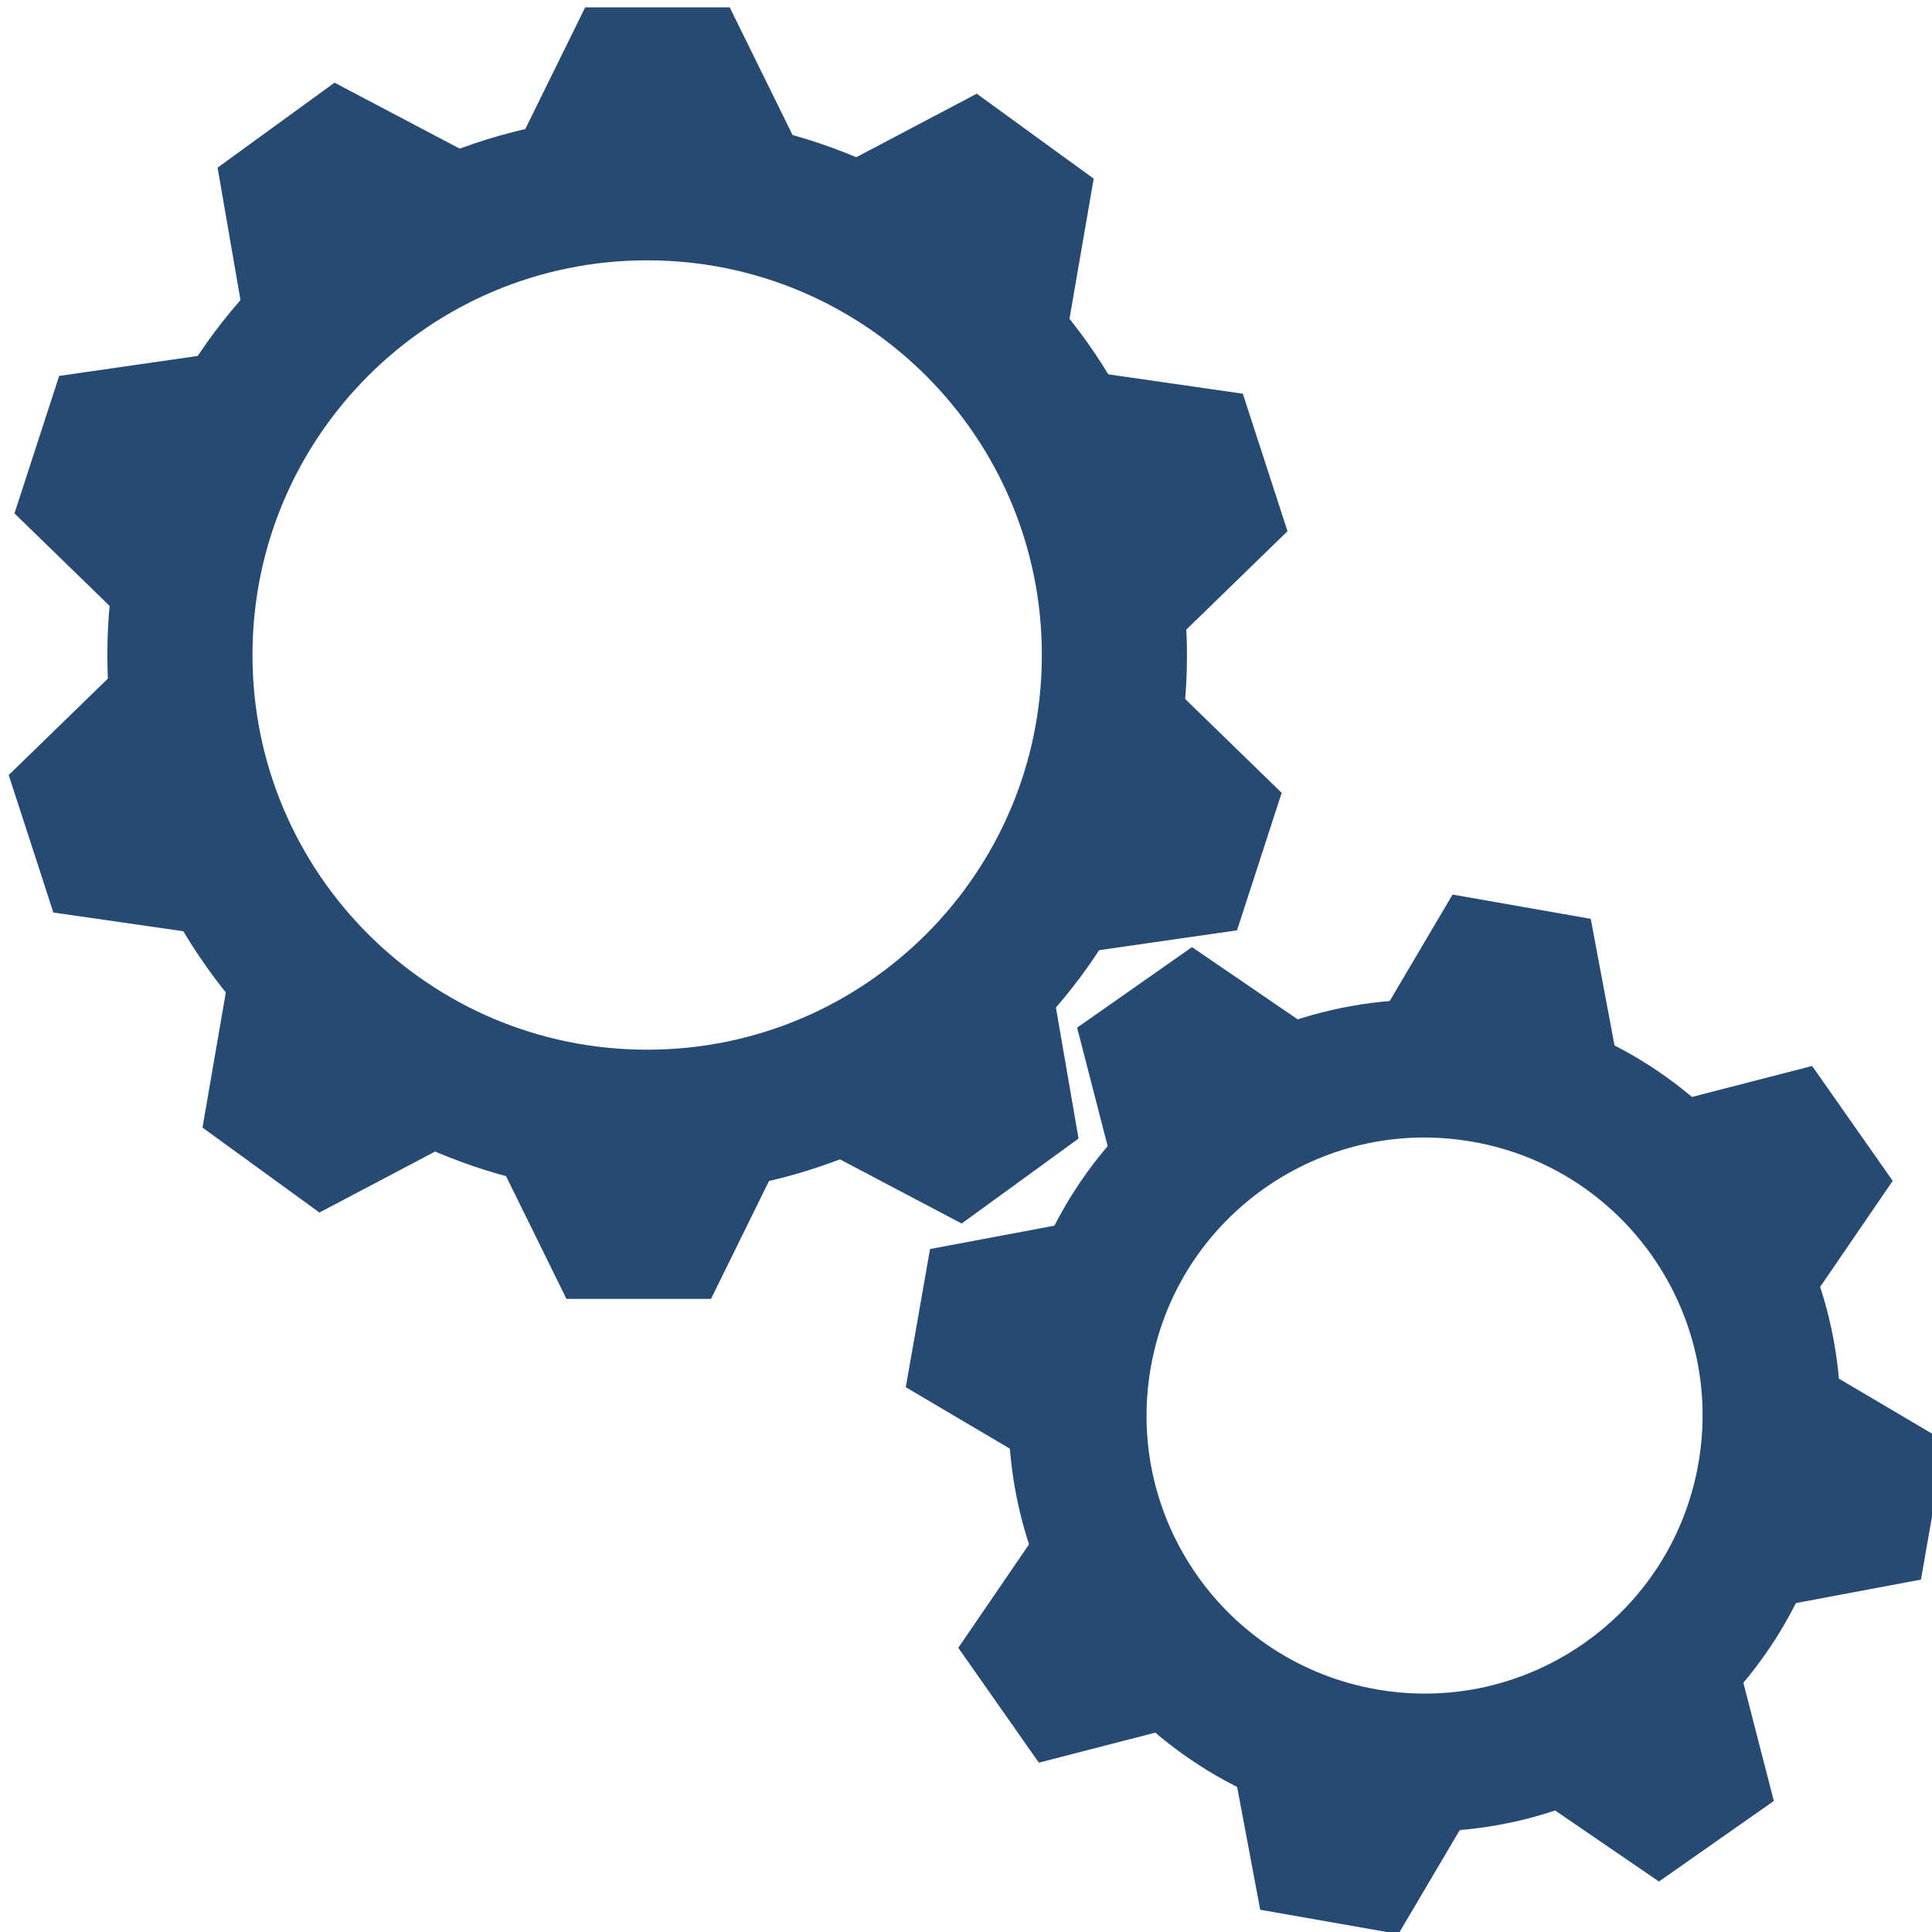
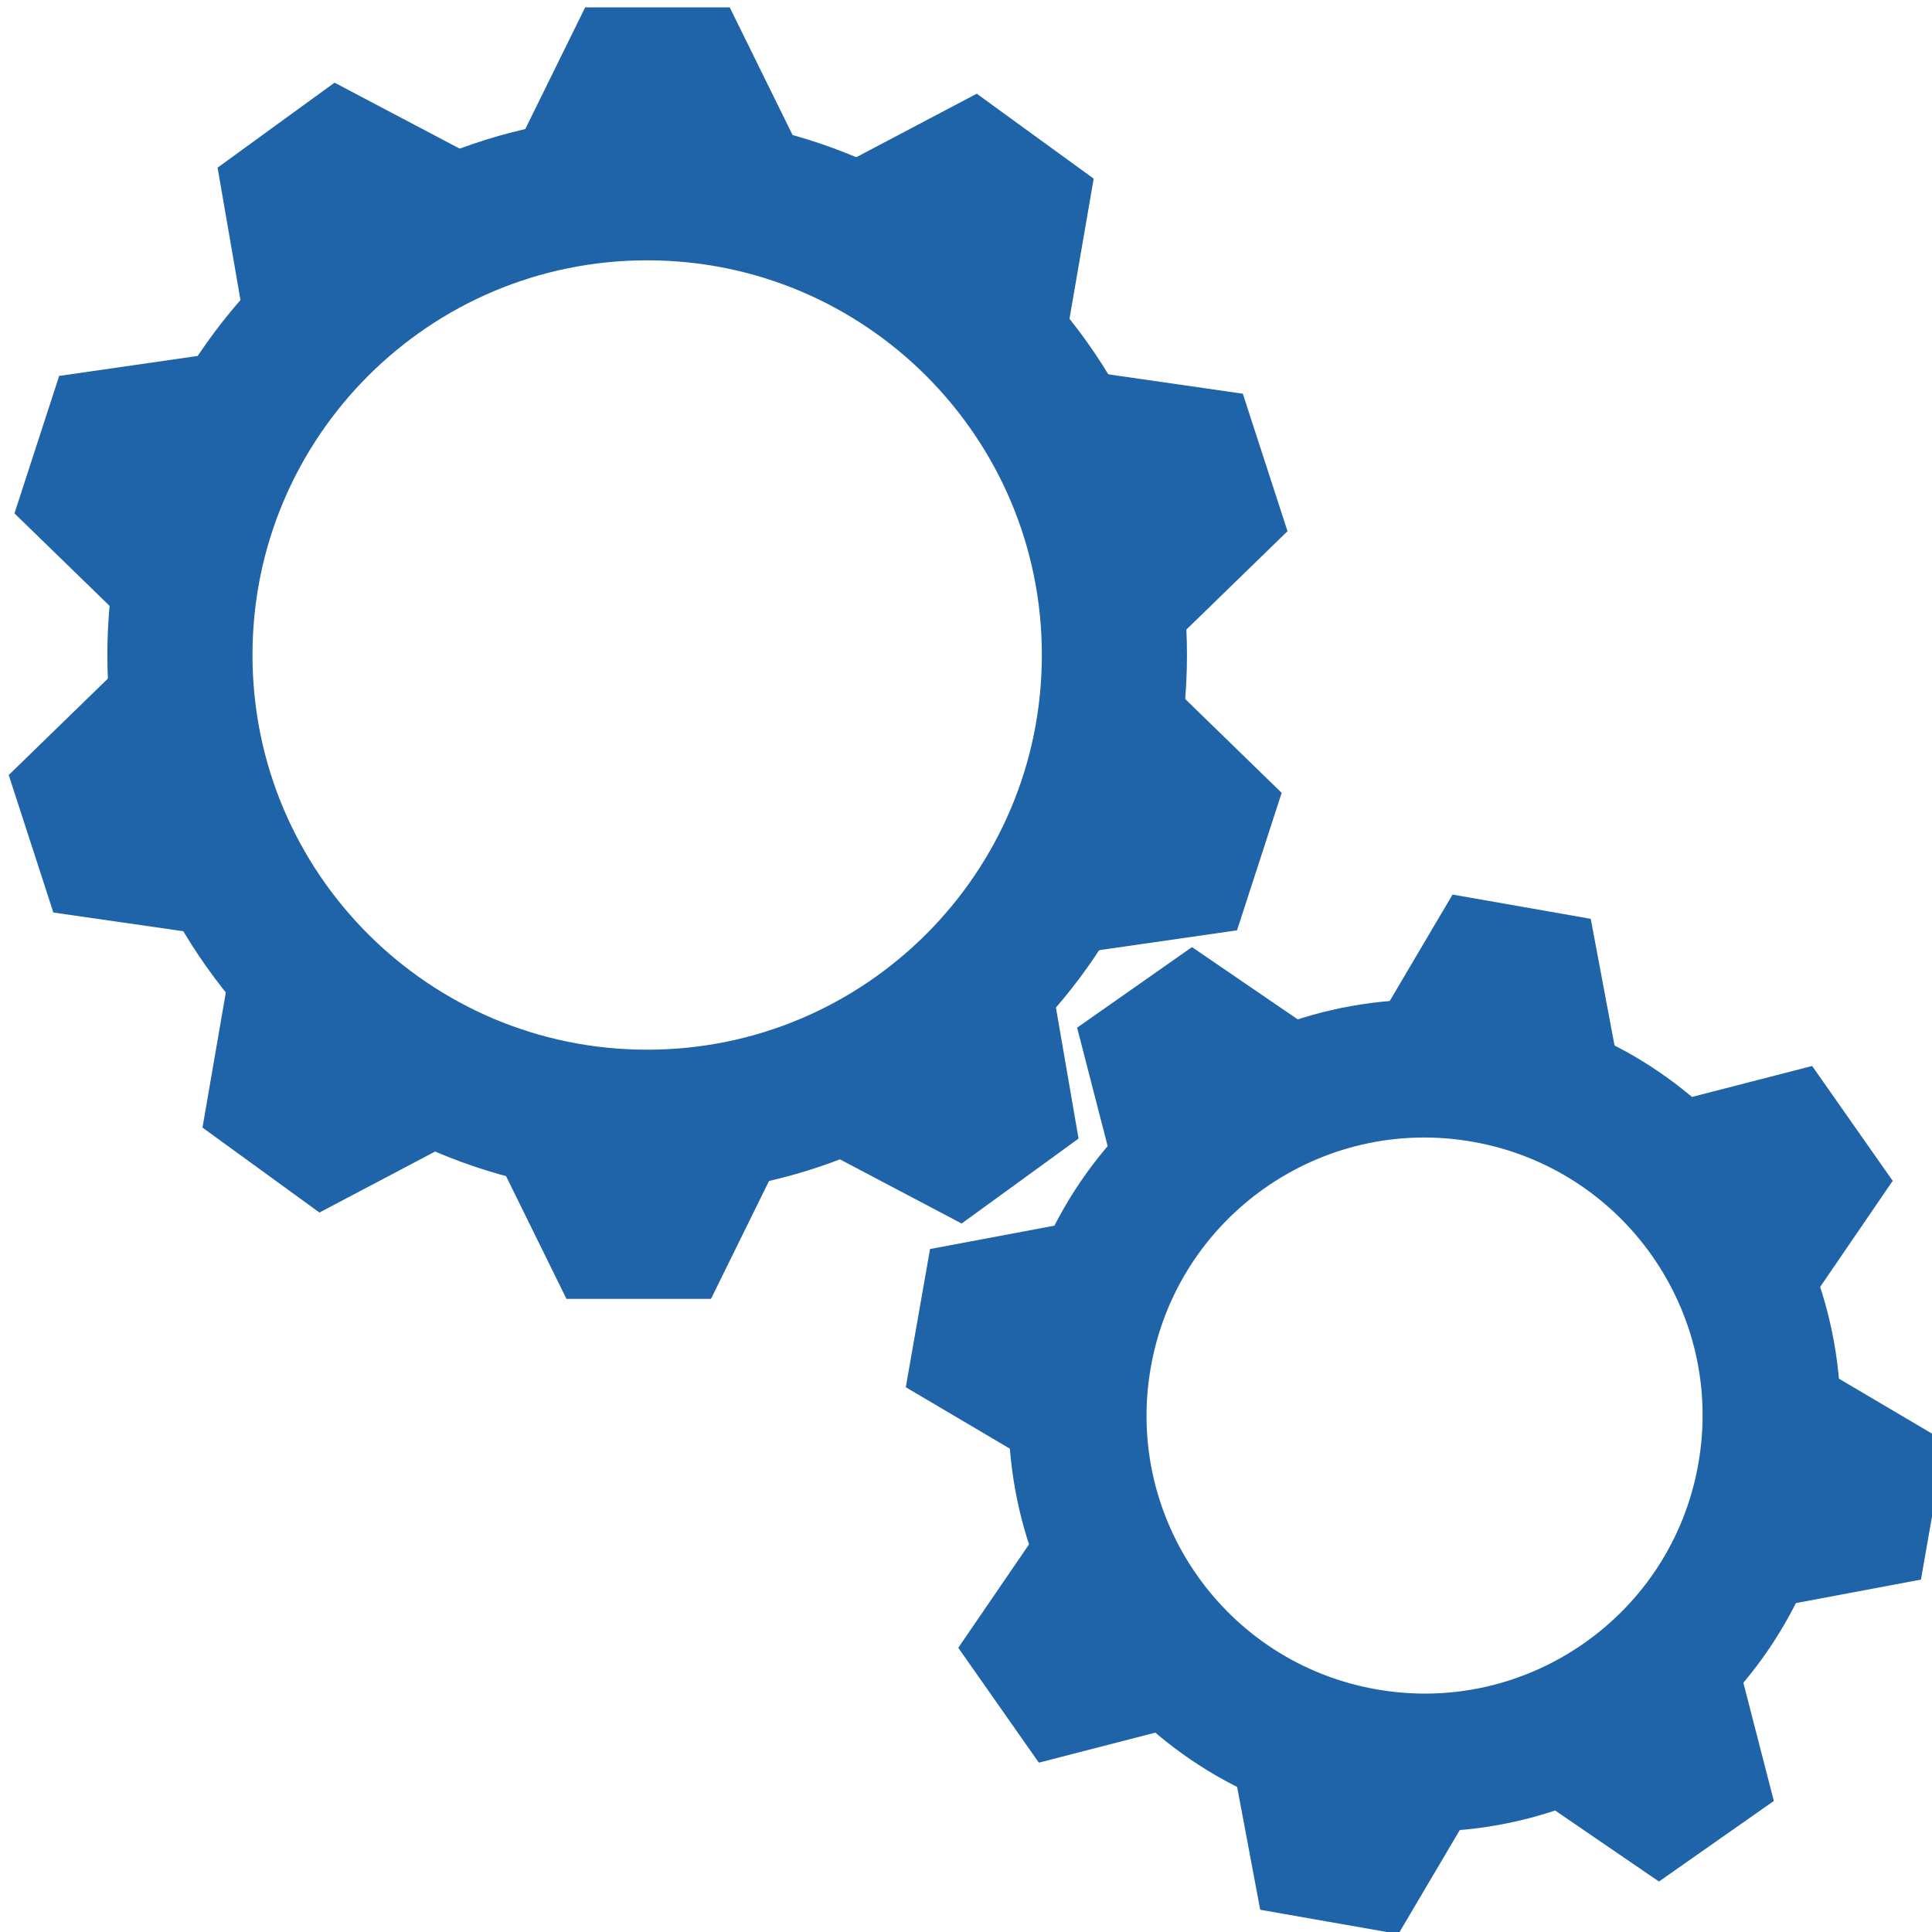
<svg xmlns="http://www.w3.org/2000/svg" width="32" height="32" viewBox="0 0 32 32" version="1.1" id="svg1">
  <defs id="defs1">
    </defs>
  <g id="layer1">
    <g id="g3" transform="matrix(0.8012214,0,0,0.8012214,-2.100401,-1.970523)">
-       <ellipse style="fill:none;stroke:#274a72;stroke-width:3;stroke-linecap:round;stroke-linejoin:round;stroke-dasharray:none;paint-order:markers fill stroke" id="path1" cx="16" cy="16" rx="9.659" ry="9.659" />
-       <path style="fill:#274a72;fill-opacity:1;stroke:none;stroke-width:5;stroke-linecap:round;stroke-linejoin:round;paint-order:markers fill stroke" d="M 14.506,-3.062 13.047,-0.098 16,-0.109 18.953,-0.098 17.494,-3.062 H 16 Z M 6.907,0.252 7.47,3.508 9.852,1.763 12.248,0.036 9.325,-1.505 8.116,-0.627 Z M 2.708,7.399 5.077,9.703 5.979,6.891 6.902,4.086 3.632,4.557 3.17,5.978 Z m 0.804,8.251 3.271,0.471 -0.924,-2.805 -0.901,-2.812 -2.369,2.304 0.462,1.421 z m 5.5,6.202 2.923,-1.541 -2.396,-1.726 -2.382,-1.745 -0.562,3.256 1.209,0.878 z m 8.095,1.785 1.459,-2.965 -2.953,0.012 -2.953,-0.012 1.459,2.965 h 1.494 z m 7.598,-3.314 -0.562,-3.256 -2.382,1.745 -2.396,1.726 2.923,1.541 1.209,-0.878 z m 4.199,-7.147 -2.369,-2.304 -0.901,2.812 -0.924,2.805 3.271,-0.471 0.462,-1.421 z M 28.101,4.925 24.831,4.454 25.754,7.258 26.656,10.071 29.025,7.767 28.563,6.346 Z m -5.5,-6.202 -2.923,1.541 2.396,1.726 2.382,1.745 0.562,-3.256 -1.209,-0.878 z" id="path2" transform="translate(0.2125244,5.67334)" />
+       <ellipse style="fill:none;stroke:#1f63a8;stroke-width:3;stroke-linecap:round;stroke-linejoin:round;stroke-dasharray:none;paint-order:markers fill stroke;stroke-opacity:1" id="path1" cx="16" cy="16" rx="9.659" ry="9.659" />
+       <path style="fill:#1f63a8;fill-opacity:1;stroke:none;stroke-width:5;stroke-linecap:round;stroke-linejoin:round;paint-order:markers fill stroke" d="M 14.506,-3.062 13.047,-0.098 16,-0.109 18.953,-0.098 17.494,-3.062 H 16 Z M 6.907,0.252 7.47,3.508 9.852,1.763 12.248,0.036 9.325,-1.505 8.116,-0.627 Z M 2.708,7.399 5.077,9.703 5.979,6.891 6.902,4.086 3.632,4.557 3.17,5.978 Z m 0.804,8.251 3.271,0.471 -0.924,-2.805 -0.901,-2.812 -2.369,2.304 0.462,1.421 z m 5.5,6.202 2.923,-1.541 -2.396,-1.726 -2.382,-1.745 -0.562,3.256 1.209,0.878 z m 8.095,1.785 1.459,-2.965 -2.953,0.012 -2.953,-0.012 1.459,2.965 h 1.494 z m 7.598,-3.314 -0.562,-3.256 -2.382,1.745 -2.396,1.726 2.923,1.541 1.209,-0.878 z m 4.199,-7.147 -2.369,-2.304 -0.901,2.812 -0.924,2.805 3.271,-0.471 0.462,-1.421 z M 28.101,4.925 24.831,4.454 25.754,7.258 26.656,10.071 29.025,7.767 28.563,6.346 Z m -5.5,-6.202 -2.923,1.541 2.396,1.726 2.382,1.745 0.562,-3.256 -1.209,-0.878 z" id="path2" transform="translate(0.2125244,5.67334)" />
    </g>
    <g id="g3-5" transform="matrix(0.585984,0.1028784,-0.1028784,0.585984,15.86549,12.42435)">
-       <ellipse style="fill:none;stroke:#274a72;stroke-width:3.84;stroke-linecap:round;stroke-linejoin:round;stroke-dasharray:none;paint-order:markers fill stroke" id="path1-6" cx="16" cy="16" rx="9.659" ry="9.659" />
-       <path style="fill:#274a72;fill-opacity:1;stroke:none;stroke-width:5;stroke-linecap:round;stroke-linejoin:round;paint-order:markers fill stroke" d="M 14.047,-4.094 12.527,-0.049 16,-0.102 19.473,-0.049 17.953,-4.094 H 16 Z M 4.393,1.363 6.179,5.297 8.597,2.805 11.09,0.386 7.155,-1.399 5.774,-0.018 Z M 1.426,12.047 5.47,13.567 5.418,10.094 5.47,6.621 1.426,8.141 v 1.953 z M 6.882,21.701 10.817,19.915 8.324,17.497 5.906,15.004 4.12,18.939 5.501,20.32 Z m 10.684,2.968 1.52,-4.045 -3.473,0.053 -3.473,-0.053 1.52,4.045 h 1.953 z m 9.654,-5.456 -1.786,-3.935 -2.418,2.493 -2.493,2.418 3.935,1.786 1.381,-1.381 z m 2.968,-10.684 -4.045,-1.52 0.053,3.473 -0.053,3.473 4.045,-1.52 v -1.953 z m -5.456,-9.654 -3.935,1.786 2.493,2.418 2.418,2.493 1.786,-3.935 -1.381,-1.381 z" id="path2-2" transform="translate(0.2125244,5.67334)" />
+       <ellipse style="fill:none;stroke:#1f63a8;stroke-width:3.84;stroke-linecap:round;stroke-linejoin:round;stroke-dasharray:none;paint-order:markers fill stroke;stroke-opacity:1" id="path1-6" cx="16" cy="16" rx="9.659" ry="9.659" />
+       <path style="fill:#1f63a8;fill-opacity:1;stroke:none;stroke-width:5;stroke-linecap:round;stroke-linejoin:round;paint-order:markers fill stroke" d="M 14.047,-4.094 12.527,-0.049 16,-0.102 19.473,-0.049 17.953,-4.094 H 16 Z M 4.393,1.363 6.179,5.297 8.597,2.805 11.09,0.386 7.155,-1.399 5.774,-0.018 Z M 1.426,12.047 5.47,13.567 5.418,10.094 5.47,6.621 1.426,8.141 v 1.953 z M 6.882,21.701 10.817,19.915 8.324,17.497 5.906,15.004 4.12,18.939 5.501,20.32 Z m 10.684,2.968 1.52,-4.045 -3.473,0.053 -3.473,-0.053 1.52,4.045 h 1.953 z m 9.654,-5.456 -1.786,-3.935 -2.418,2.493 -2.493,2.418 3.935,1.786 1.381,-1.381 z m 2.968,-10.684 -4.045,-1.52 0.053,3.473 -0.053,3.473 4.045,-1.52 v -1.953 z m -5.456,-9.654 -3.935,1.786 2.493,2.418 2.418,2.493 1.786,-3.935 -1.381,-1.381 z" id="path2-2" transform="translate(0.2125244,5.67334)" />
    </g>
  </g>
</svg>
